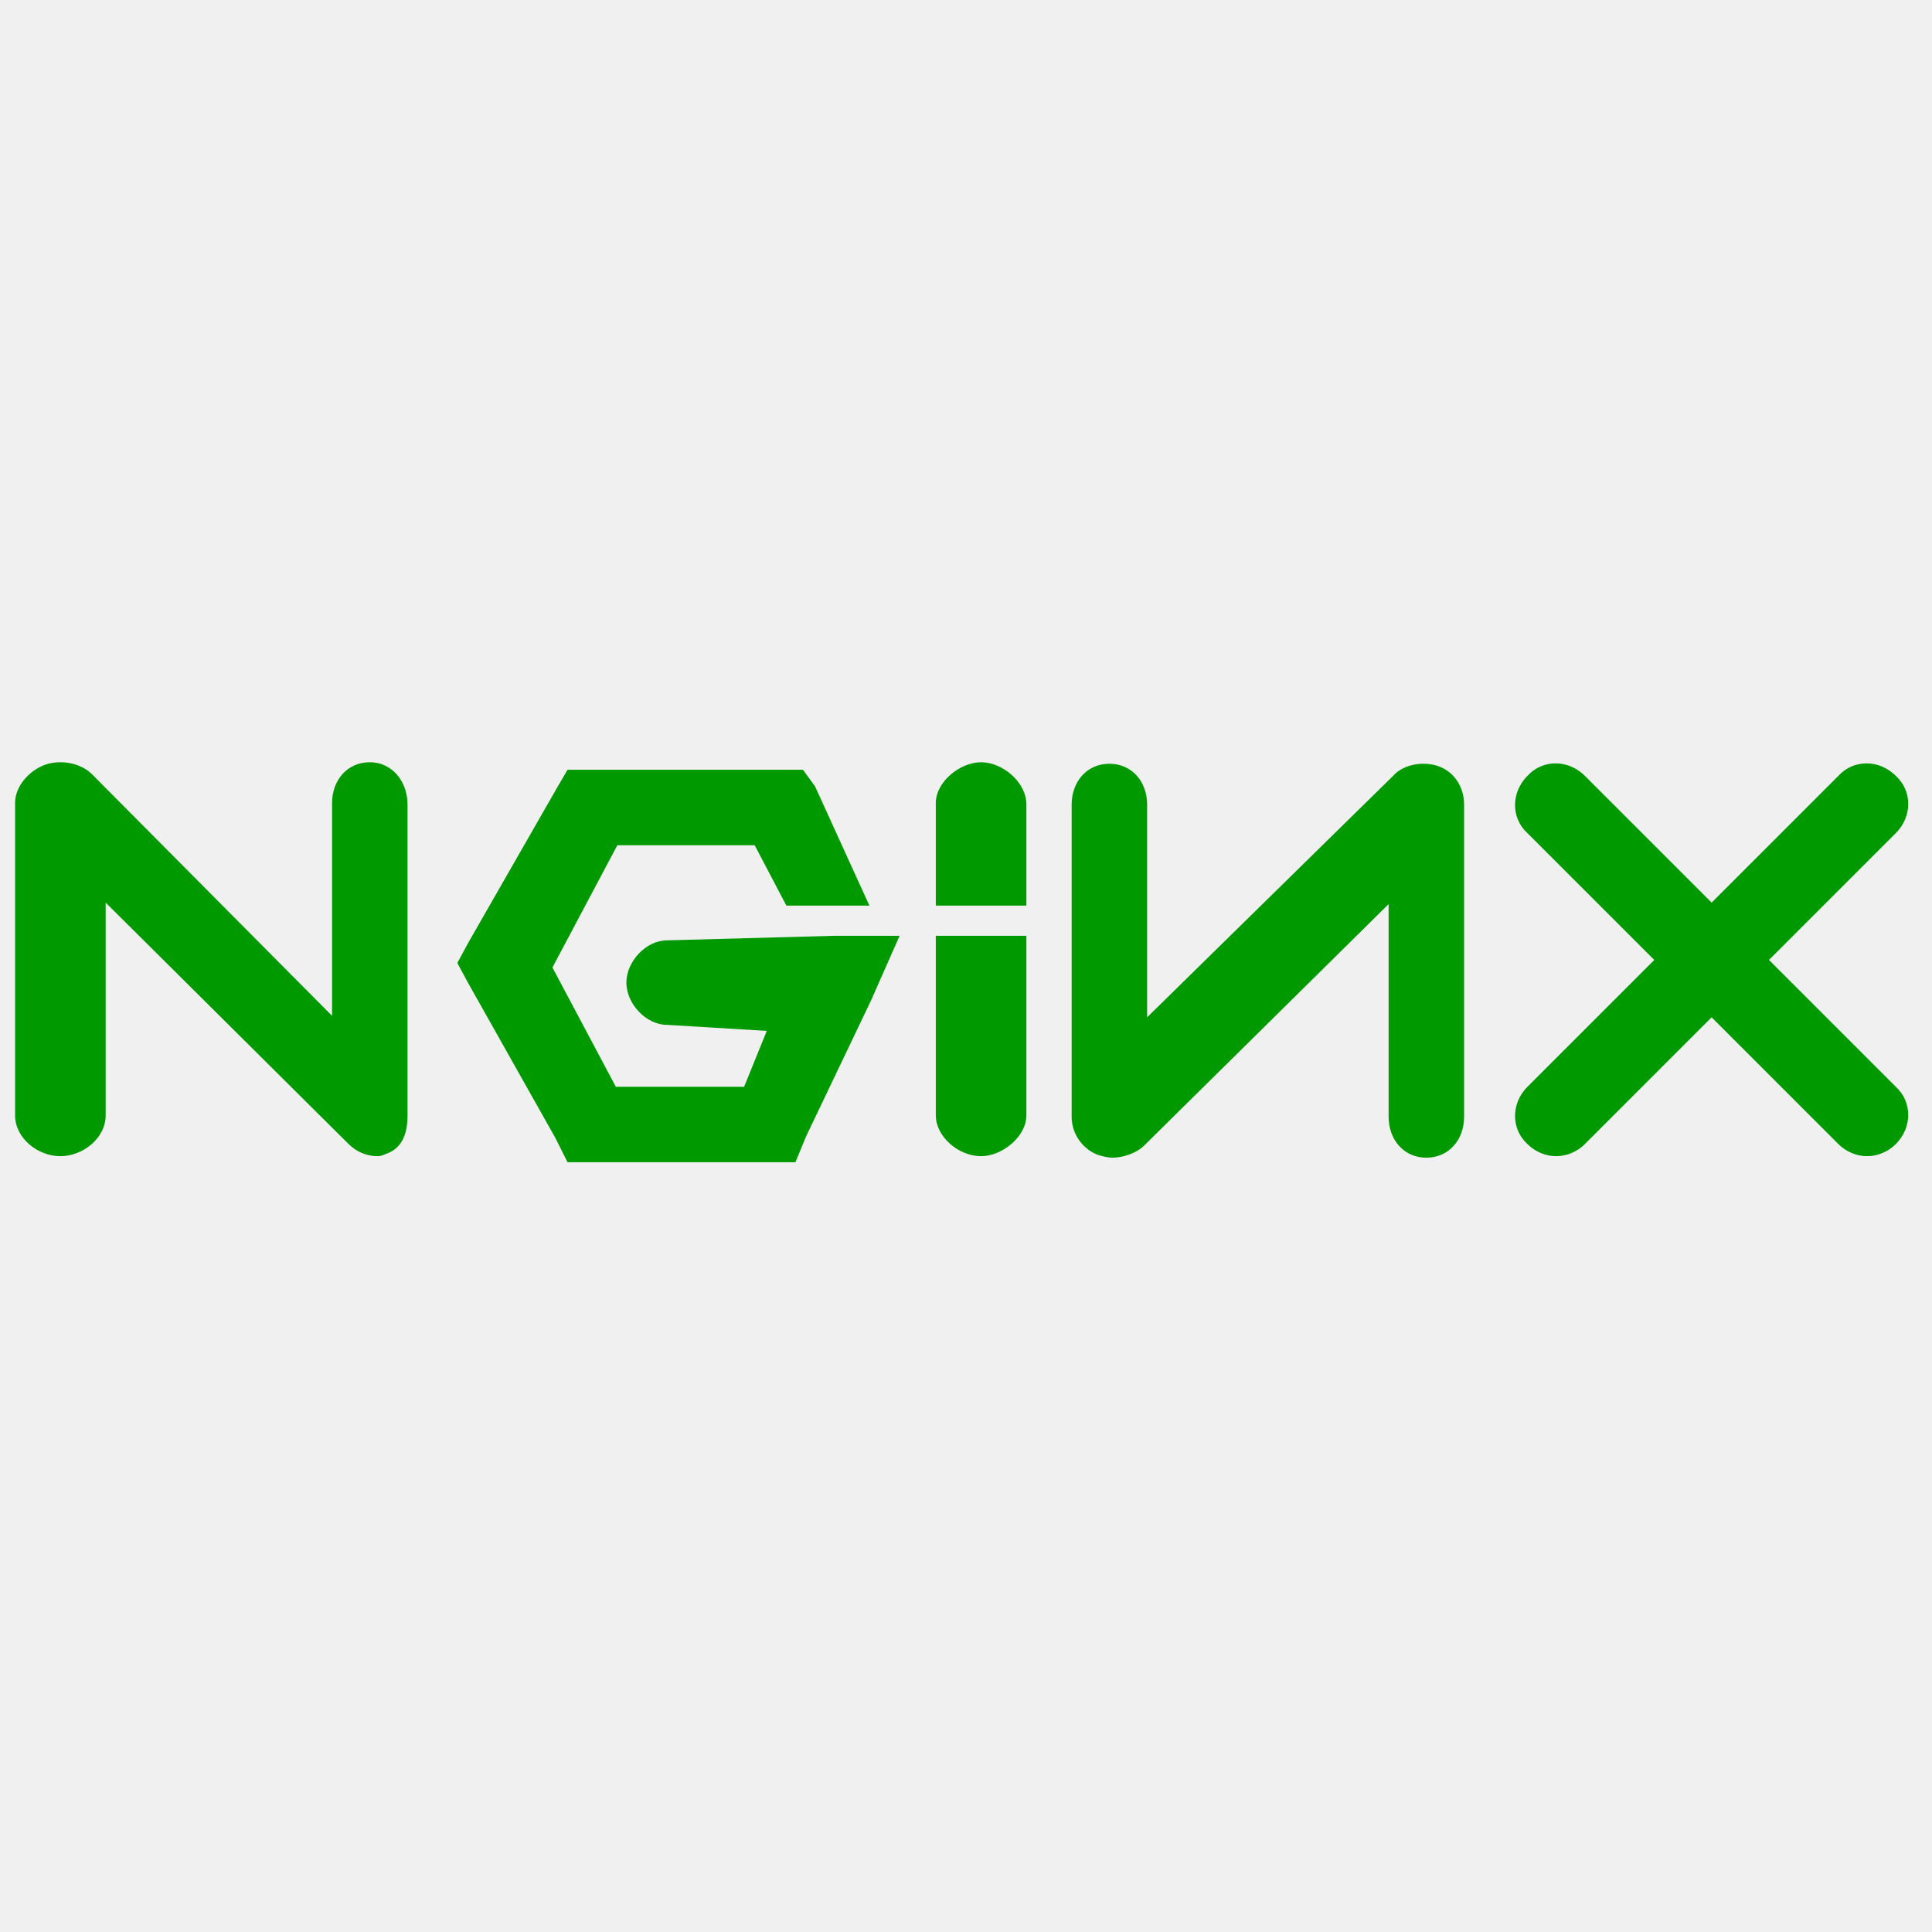
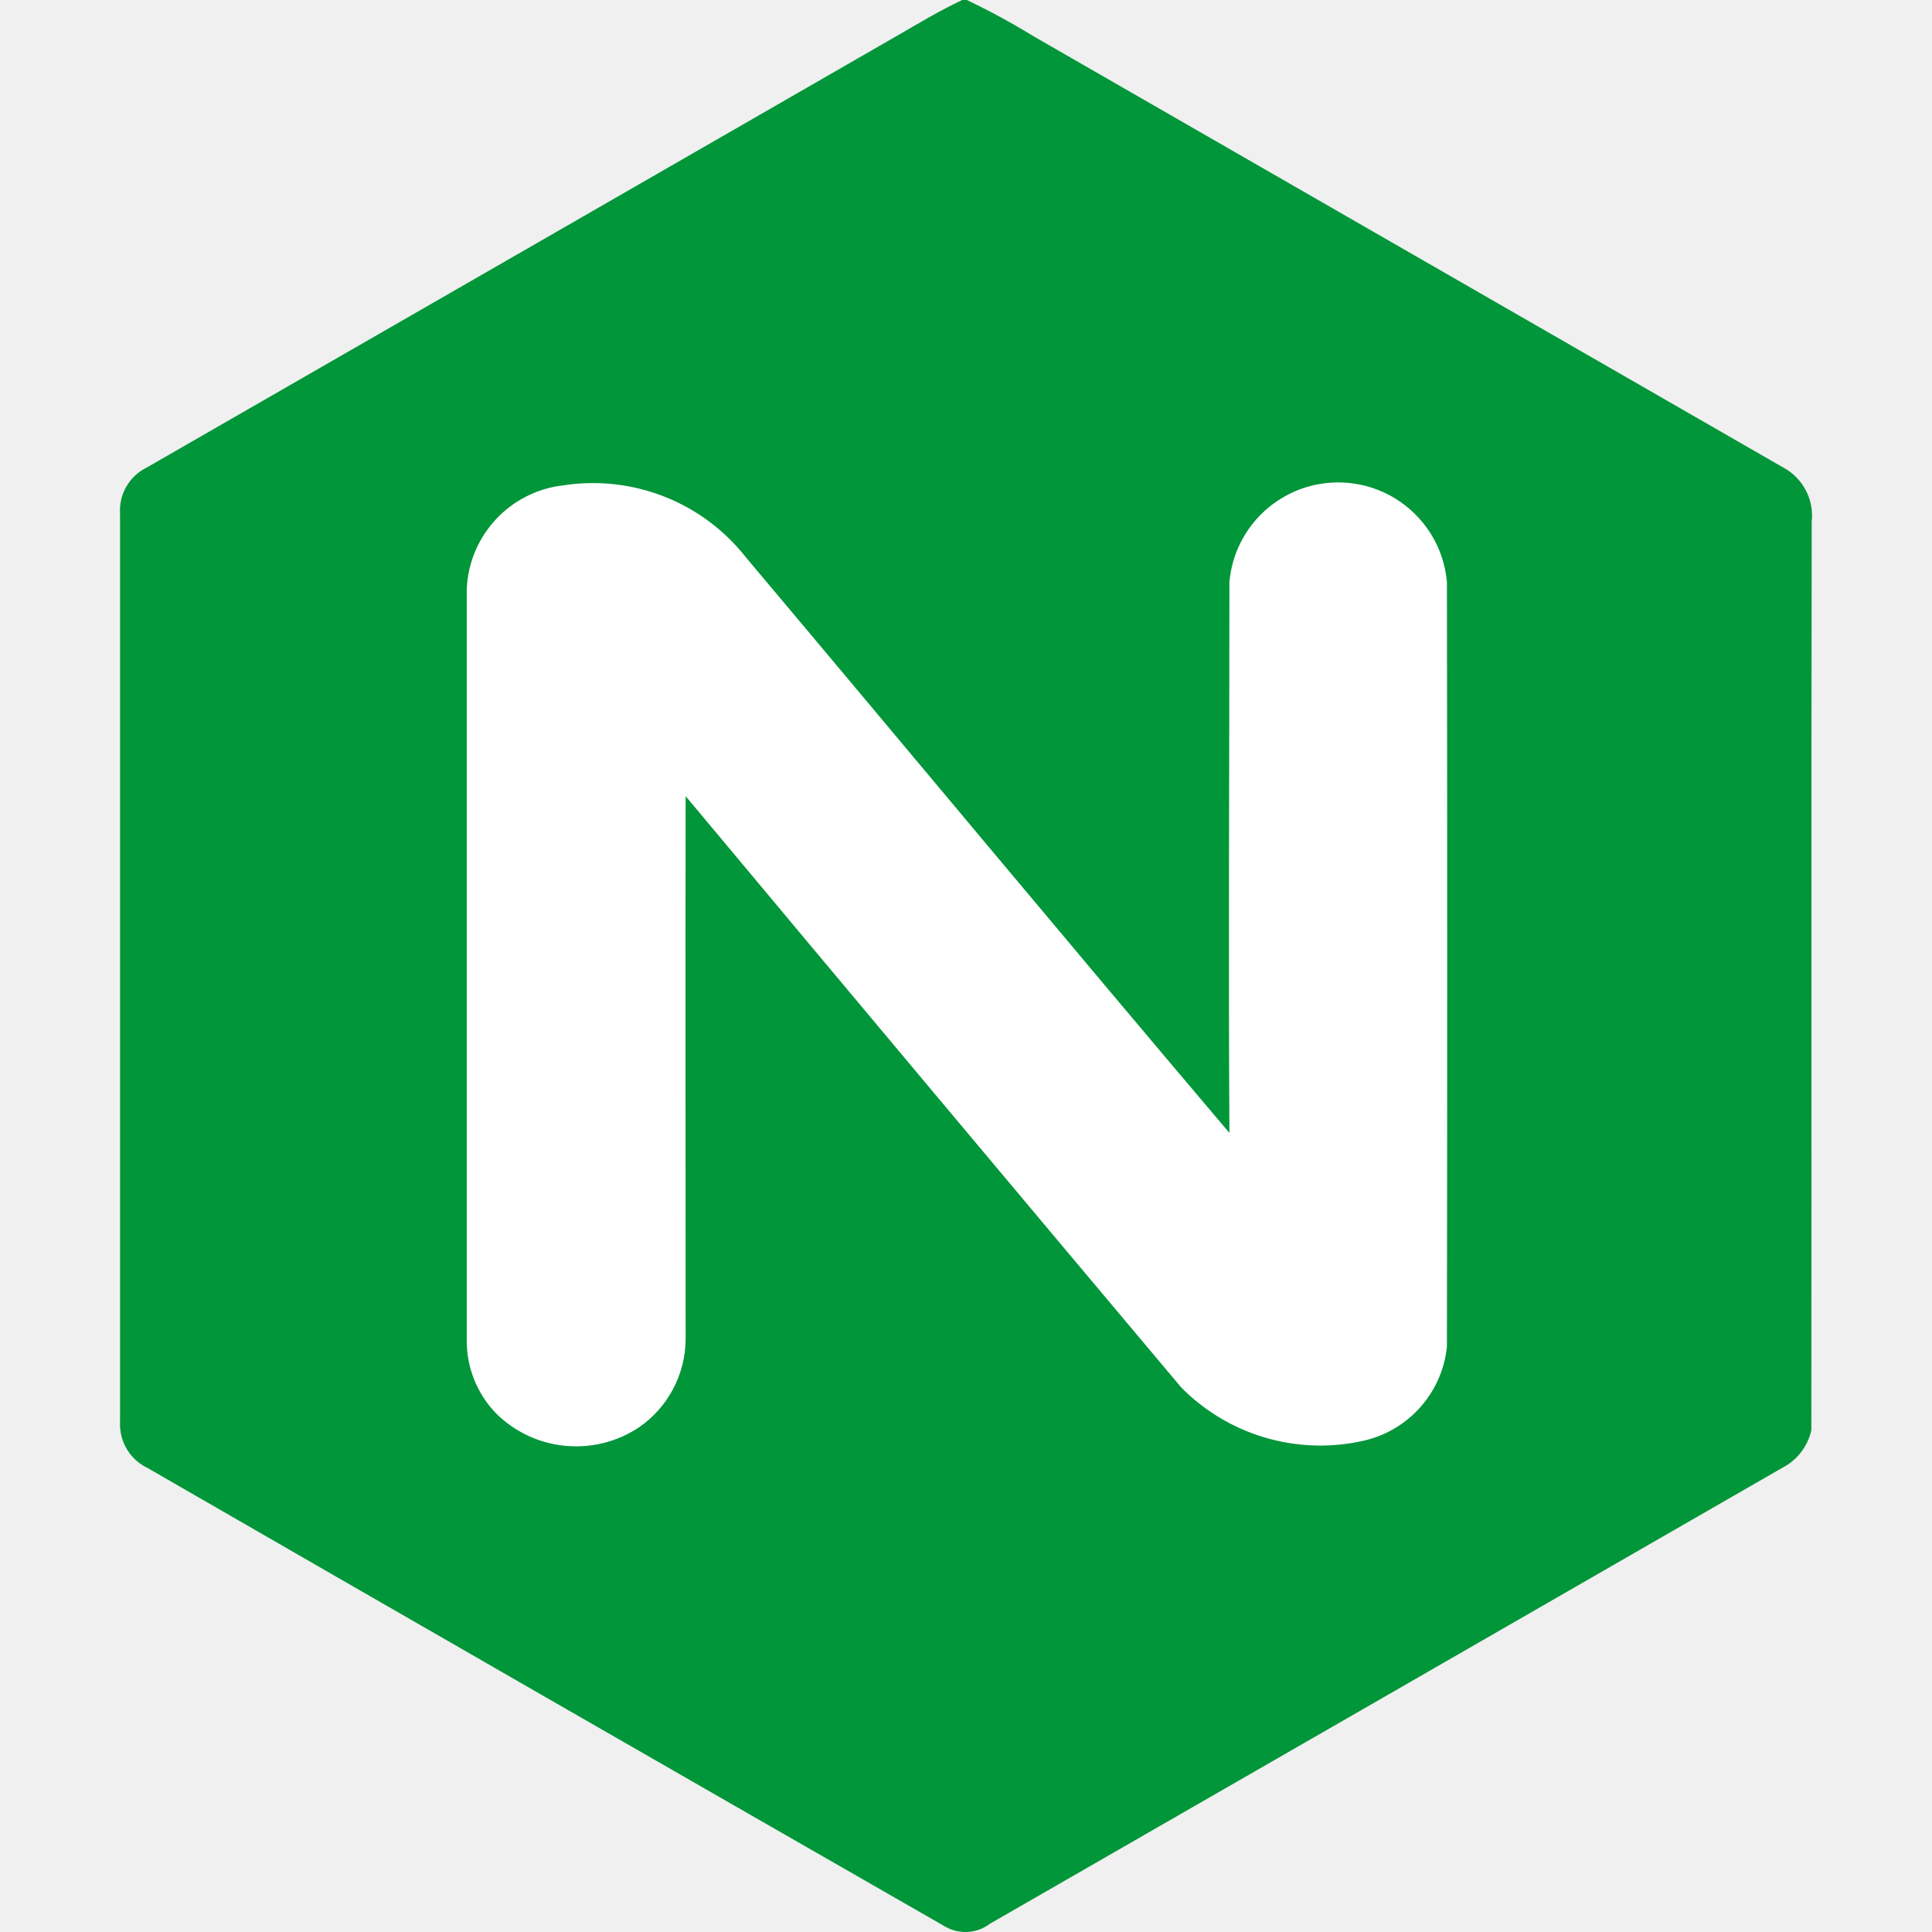
- <svg xmlns="http://www.w3.org/2000/svg" viewBox="0 0 128 128">
-   <path d="M24.5 50.5c-1.5 0-2.5 1.2-2.5 2.7v14.1l-15.9-16c-.8-.8-2.2-1-3.2-.6S1 52.1 1 53.2v20.7c0 1.5 1.5 2.7 3 2.7s3-1.2 3-2.7V59.8l16.1 16c.5.5 1.2.8 1.9.8.3 0 .4-.1.7-.2 1-.4 1.3-1.4 1.3-2.5V53.3c0-1.5-1-2.8-2.5-2.8zm19.7 11.8c-1.4 0-2.7 1.4-2.7 2.8s1.3 2.8 2.7 2.8l6.6.4-1.5 3.7h-8.5l-4.2-7.9 4.3-8.1H50l2.1 4h5.5L54 52.1l-.8-1.1H37.6l-.7 1.2L31 62.5l-.7 1.3.7 1.3 5.8 10.3.8 1.6h15.1l.7-1.7 4.3-9 1.9-4.3h-4.4l-11 .3zM65 50.5c-1.4 0-3 1.3-3 2.7V60h6v-6.7c0-1.5-1.6-2.8-3-2.8zm30.4.3c-1-.4-2.4-.2-3.1.6L76 67.4V53.3c0-1.5-1-2.7-2.5-2.7S71 51.8 71 53.3V74c0 1.1.7 2.1 1.7 2.5.3.1.7.2 1 .2.7 0 1.6-.3 2.1-.8l16.2-16V74c0 1.5 1 2.7 2.5 2.7S97 75.5 97 74V53.3c0-1.1-.6-2.1-1.6-2.5zm21.8 12.8l8.4-8.4c1.1-1.1 1.1-2.8 0-3.8-1.1-1.1-2.8-1.1-3.8 0l-8.4 8.4-8.4-8.4c-1.1-1.1-2.8-1.1-3.8 0-1.1 1.1-1.1 2.8 0 3.8l8.4 8.4-8.4 8.4c-1.1 1.1-1.1 2.8 0 3.8.5.5 1.2.8 1.9.8s1.4-.3 1.9-.8l8.4-8.4 8.4 8.4c.5.5 1.2.8 1.9.8s1.4-.3 1.9-.8c1.1-1.1 1.1-2.8 0-3.8l-8.4-8.4zM62 73.9c0 1.4 1.5 2.7 3 2.7 1.4 0 3-1.3 3-2.7V62h-6v11.9z" fill="#090" />
+ <svg xmlns="http://www.w3.org/2000/svg" width="128" height="128" viewBox="0 0 128 128" version="1.1" id="svg2">
+   <defs id="defs2" />
+   <path d="m 63.754,-9.1057132e-8 h 0.297 A 47.63,47.63 0 0 1 68.495,2.414 Q 93.316,16.687 118.137,30.97 a 3.621,3.621 0 0 1 1.893,3.603 c -0.037,20.066 0,40.128 -0.023,60.184 a 3.717,3.717 0 0 1 -1.628,2.318 Q 91.986,112.272 65.588,127.451 a 2.684,2.684 0 0 1 -3.004,0.169 Q 36.158,112.469 9.783,97.262 A 3.2,3.2 0 0 1 7.954,94.218 q 0,-30.092 0,-60.18 a 3.168,3.168 0 0 1 1.769,-3.063 Q 34.513,16.719 59.301,2.446 C 60.774,1.605 62.218,0.713 63.754,-9.1057132e-8" style="fill:#019639;stroke-width:4.572" id="path1" />
+   <path d="m 30.924,39.035 q 0,24.821 0,49.646 a 6.899,6.899 0 0 0 1.952,4.97 7.53,7.53 0 0 0 9.418,0.942 7.15,7.15 0 0 0 3.132,-5.911 c 0,-11.978 -0.023,-23.957 0,-35.935 q 16.381,19.613 32.831,39.172 a 12.952,12.952 0 0 0 11.887,3.575 7.137,7.137 0 0 0 5.719,-6.268 q 0.037,-25.333 0,-50.661 a 7.233,7.233 0 0 0 -14.411,0 c 0,12.17 -0.073,24.327 0,36.493 C 70.727,62.411 60.133,49.655 49.449,36.964 a 12.879,12.879 0 0 0 -12.111,-4.81 7.219,7.219 0 0 0 -6.414,6.881 z" style="fill:#ffffff;stroke-width:4.572" id="path2" />
</svg>
